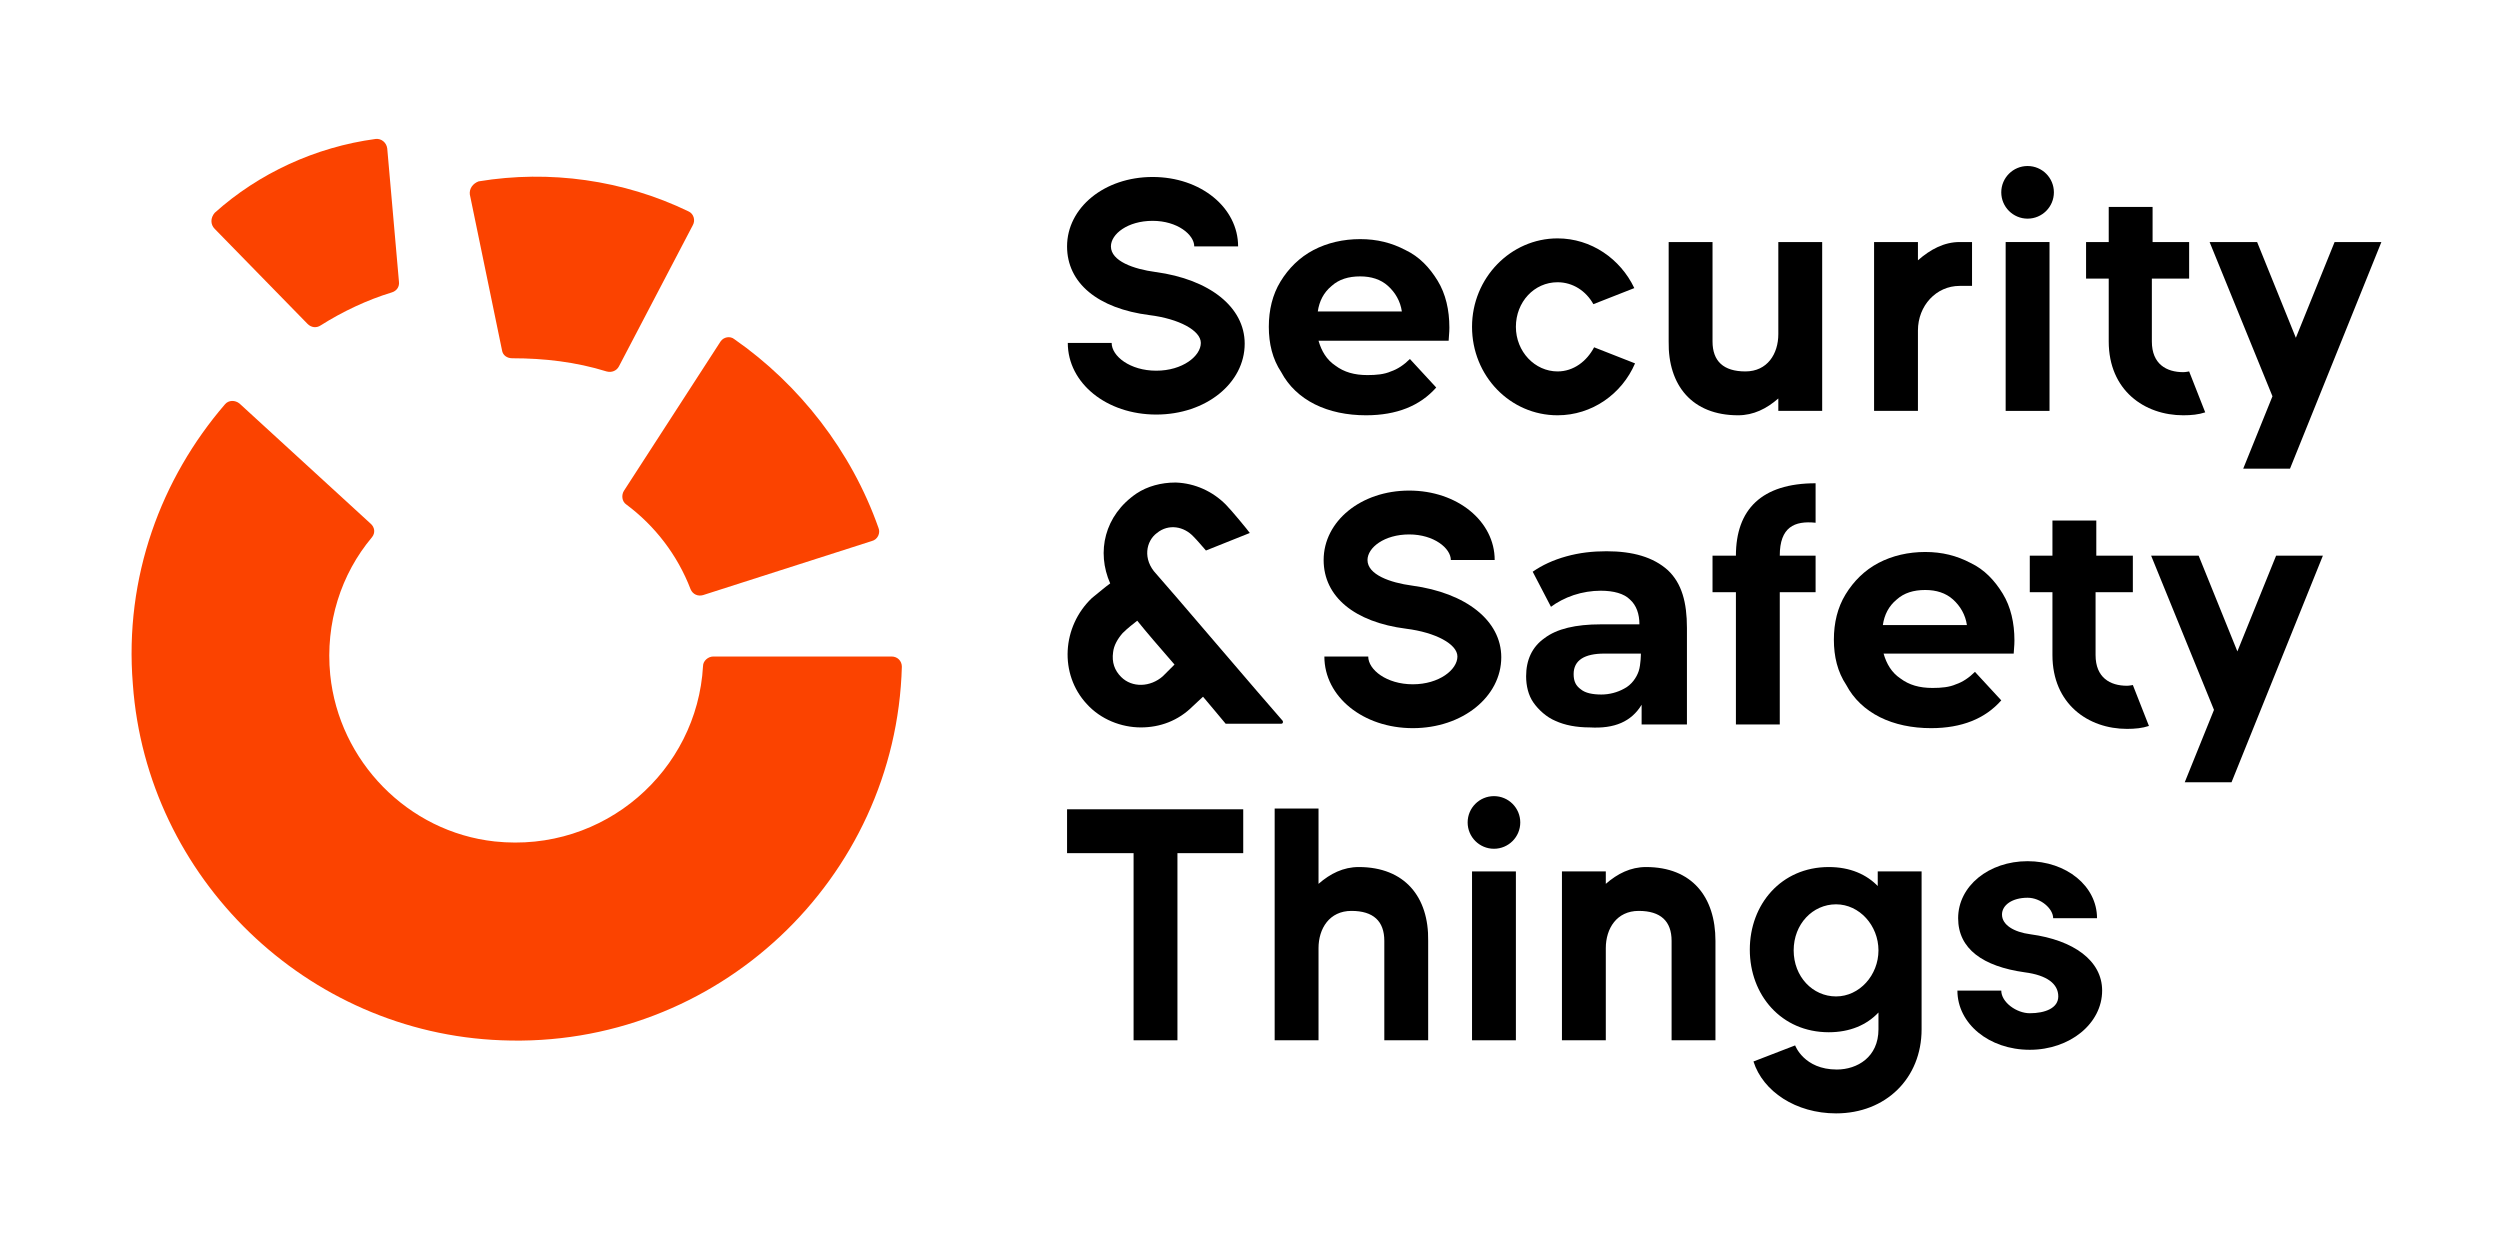
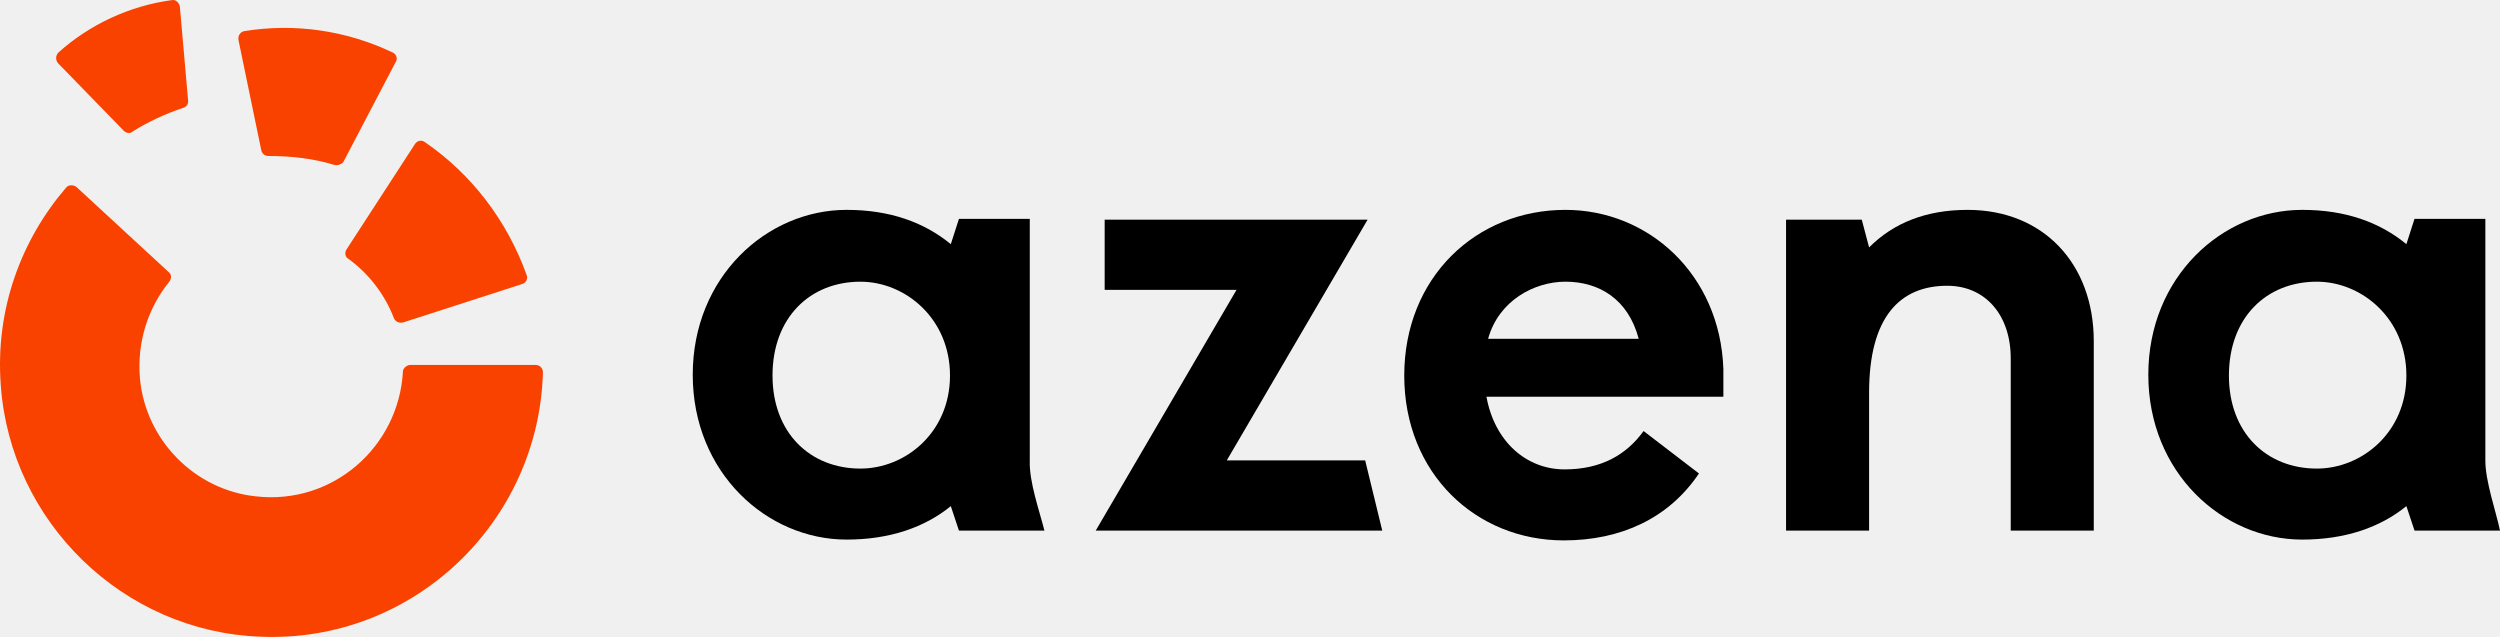
- <svg xmlns="http://www.w3.org/2000/svg" width="342" height="171" viewBox="0 0 342 171" fill="none">
-   <g clip-path="url(#clip0)">
-     <path d="M422 -39H-78V211H422V-39Z" fill="white" />
-     <path d="M422 -164H-78V336H422V-164Z" fill="white" />
-     <path d="M67.674 115.111C55.774 113.811 46.374 104.111 45.174 92.311C44.474 85.211 46.674 78.511 50.874 73.511C51.374 72.911 51.274 72.111 50.674 71.611L32.774 55.211C32.174 54.711 31.274 54.711 30.774 55.311C22.074 65.411 16.974 78.911 18.174 93.611C20.074 120.111 41.974 141.311 68.574 142.311C98.074 143.511 122.574 120.211 123.374 91.211C123.374 90.411 122.774 89.811 121.974 89.811H97.574C96.874 89.811 96.174 90.411 96.174 91.111C95.374 105.411 82.674 116.711 67.674 115.111Z" fill="#FB4300" />
-     <path d="M98.574 46.711L85.374 67.111C84.974 67.711 85.074 68.611 85.674 69.011C89.574 71.911 92.674 75.911 94.474 80.611C94.774 81.311 95.474 81.611 96.174 81.411L119.274 74.011C120.074 73.811 120.474 72.911 120.174 72.211C116.474 61.711 109.374 52.611 100.474 46.411C99.874 45.911 98.974 46.111 98.574 46.711Z" fill="#FB4300" />
-     <path d="M64.274 26.611L68.674 47.911C68.774 48.611 69.374 49.011 70.074 49.011C74.474 49.011 78.774 49.511 82.974 50.811C83.674 51.011 84.374 50.711 84.674 50.111L94.774 30.811C95.174 30.111 94.874 29.211 94.174 28.911C85.274 24.611 75.174 23.211 65.474 24.811C64.674 25.111 64.174 25.811 64.274 26.611Z" fill="#FB4300" />
-     <path d="M29.374 31.311L42.074 44.311C42.574 44.811 43.274 44.911 43.874 44.511C46.874 42.611 50.274 41.011 53.574 40.011C54.274 39.811 54.674 39.211 54.574 38.511L52.974 20.311C52.874 19.511 52.174 18.911 51.374 19.011C43.174 20.111 35.374 23.711 29.374 29.111C28.774 29.811 28.774 30.711 29.374 31.311Z" fill="#FB4300" />
-     <path d="M280.374 33.111H274.374V56.211H280.374V33.111Z" fill="black" />
-     <path d="M277.373 29.911C279.362 29.911 280.973 28.299 280.973 26.311C280.973 24.323 279.362 22.711 277.373 22.711C275.385 22.711 273.773 24.323 273.773 26.311C273.773 28.299 275.385 29.911 277.373 29.911Z" fill="black" />
-     <path d="M237.774 56.811C239.874 56.811 241.674 55.911 243.274 54.511V56.211H249.274V40.711V33.111H243.274V45.711C243.274 48.411 241.774 50.811 238.774 50.811C235.774 50.811 234.274 49.411 234.274 46.711V33.111H228.274V46.711C228.174 52.711 231.474 56.811 237.774 56.811Z" fill="black" />
-     <path d="M302.873 97.111L298.873 107.011H305.273L317.773 76.011H311.373L306.073 89.111L300.773 76.011H294.273L302.873 97.111Z" fill="black" />
-     <path d="M225.174 118.611C223.074 118.611 221.274 119.511 219.674 120.911V119.211H213.674V142.311H219.674V129.711C219.674 127.011 221.174 124.611 224.174 124.611C227.174 124.611 228.674 126.011 228.674 128.711V142.311H234.674V128.711C234.674 122.711 231.474 118.611 225.174 118.611Z" fill="black" />
-     <path d="M207.374 119.211H201.374V142.311H207.374V119.211Z" fill="black" />
-     <path d="M204.373 116.111C206.362 116.111 207.973 114.499 207.973 112.511C207.973 110.523 206.362 108.911 204.373 108.911C202.385 108.911 200.773 110.523 200.773 112.511C200.773 114.499 202.385 116.111 204.373 116.111Z" fill="black" />
-     <path d="M185.874 118.611C183.774 118.611 181.974 119.511 180.374 120.911V110.611H174.374V134.711V142.311H180.374V129.711C180.374 127.011 181.874 124.611 184.874 124.611C187.874 124.611 189.374 126.011 189.374 128.711V142.311H195.374V128.711C195.474 122.711 192.174 118.611 185.874 118.611Z" fill="black" />
-     <path d="M145.974 116.711H155.074V142.311H161.074V116.711H170.074V110.711H145.974V116.711Z" fill="black" />
-     <path d="M277.773 127.811C275.473 127.511 273.873 126.511 273.873 125.111C273.873 123.811 275.273 122.811 277.373 122.811C279.173 122.811 280.873 124.311 280.873 125.611H286.873C286.873 121.211 282.673 117.811 277.373 117.811C272.073 117.811 267.873 121.211 267.873 125.611C267.873 129.811 271.273 132.211 276.973 133.011C280.073 133.411 281.573 134.611 281.573 136.311C281.573 137.911 279.773 138.611 277.673 138.611C275.873 138.611 273.773 137.111 273.773 135.511H267.773C267.773 140.011 272.073 143.611 277.673 143.611C283.173 143.611 287.573 140.011 287.573 135.511C287.573 131.411 283.673 128.611 277.773 127.811Z" fill="black" />
-     <path d="M224.573 96.411V99.111H230.773V85.911C230.773 82.411 230.073 79.811 228.173 78.011C226.173 76.211 223.373 75.411 219.773 75.411C217.873 75.411 216.073 75.611 214.273 76.111C212.473 76.611 210.973 77.311 209.673 78.211L212.173 83.011C212.973 82.411 214.073 81.811 215.273 81.411C216.473 81.011 217.773 80.811 218.973 80.811C220.773 80.811 222.173 81.211 222.973 82.011C223.873 82.811 224.273 84.011 224.273 85.411H218.973C215.573 85.411 212.973 86.011 211.273 87.311C209.573 88.511 208.773 90.311 208.773 92.511C208.773 93.811 209.073 95.111 209.773 96.111C210.473 97.111 211.573 98.111 212.773 98.611C214.073 99.211 215.673 99.511 217.473 99.511C220.873 99.711 223.173 98.711 224.573 96.411ZM215.273 92.211C215.273 90.311 216.773 89.411 219.473 89.411H224.473C224.473 89.411 224.473 90.911 224.173 91.811C223.873 92.711 223.173 93.711 222.173 94.211C221.273 94.711 220.173 95.011 219.073 95.011C217.873 95.011 216.873 94.811 216.273 94.311C215.573 93.811 215.273 93.211 215.273 92.211Z" fill="black" />
-     <path d="M179.874 55.311C181.874 56.311 184.274 56.811 186.874 56.811C191.074 56.811 194.274 55.511 196.474 53.011L192.874 49.111C192.074 49.911 191.174 50.511 190.274 50.811C189.374 51.211 188.274 51.311 187.074 51.311C185.274 51.311 183.874 50.911 182.674 50.011C181.474 49.211 180.774 48.011 180.374 46.611H198.174C198.274 45.511 198.274 44.911 198.274 44.811C198.274 42.411 197.774 40.211 196.674 38.411C195.574 36.611 194.174 35.111 192.274 34.211C190.374 33.211 188.374 32.711 186.074 32.711C183.774 32.711 181.574 33.211 179.674 34.211C177.774 35.211 176.274 36.711 175.174 38.511C174.074 40.311 173.574 42.411 173.574 44.711C173.574 47.011 174.074 49.111 175.274 50.911C176.274 52.811 177.874 54.311 179.874 55.311ZM182.174 39.111C183.174 38.211 184.474 37.811 186.074 37.811C187.574 37.811 188.874 38.211 189.874 39.111C190.874 40.011 191.574 41.211 191.774 42.611H180.274C180.474 41.211 181.074 40.011 182.174 39.111Z" fill="black" />
-     <path d="M310.873 54.211L306.873 64.111H313.273L325.773 33.111H319.373L314.073 46.211L308.773 33.111H302.273L310.873 54.211Z" fill="black" />
-     <path d="M280.774 81.011V89.611C280.774 96.311 285.674 99.711 290.974 99.711C292.074 99.711 293.074 99.611 293.974 99.311L291.774 93.711C291.774 93.711 291.274 93.811 290.974 93.811C288.674 93.811 286.674 92.711 286.674 89.611V81.011H291.774V76.011H286.774V71.211H280.774V76.011H277.674V81.011H280.774Z" fill="black" />
-     <path d="M256.974 121.311C255.374 119.611 253.074 118.611 250.174 118.611C243.674 118.611 239.374 123.711 239.374 129.911C239.374 136.111 243.674 141.211 250.174 141.211C253.074 141.211 255.374 140.211 256.974 138.511V140.811C256.974 144.611 254.074 146.311 251.274 146.311C246.774 146.311 245.574 143.011 245.574 143.011L239.874 145.211C241.174 149.311 245.674 152.311 251.174 152.311C257.974 152.311 262.874 147.511 262.874 140.811V119.211H256.874V121.311H256.974ZM251.174 136.311C247.974 136.311 245.374 133.611 245.374 130.011C245.374 126.411 247.974 123.711 251.174 123.711C254.374 123.711 256.974 126.611 256.974 130.011C256.974 133.411 254.374 136.311 251.174 136.311Z" fill="black" />
-     <path d="M158.174 56.711C151.374 56.711 146.074 52.411 146.074 46.911H152.074C152.074 48.711 154.574 50.711 158.174 50.711C161.774 50.711 164.274 48.711 164.274 46.911C164.274 45.211 161.274 43.611 157.274 43.111C150.174 42.211 145.974 38.711 145.974 33.711C145.974 28.411 151.074 24.211 157.674 24.211C164.274 24.211 169.374 28.411 169.374 33.711H163.374C163.374 32.111 161.074 30.211 157.674 30.211C154.274 30.211 151.974 32.011 151.974 33.711C151.974 35.711 155.074 36.811 158.074 37.211C165.474 38.211 170.274 42.011 170.274 47.011C170.274 52.411 164.974 56.711 158.174 56.711Z" fill="black" />
-     <path d="M193.274 99.611C186.474 99.611 181.174 95.311 181.174 89.811H187.174C187.174 91.611 189.674 93.611 193.274 93.611C196.874 93.611 199.374 91.611 199.374 89.811C199.374 88.111 196.374 86.511 192.374 86.011C185.274 85.111 181.074 81.611 181.074 76.611C181.074 71.311 186.174 67.111 192.774 67.111C199.374 67.111 204.474 71.311 204.474 76.611H198.474C198.474 75.011 196.174 73.111 192.774 73.111C189.374 73.111 187.074 74.911 187.074 76.611C187.074 78.611 190.174 79.711 193.174 80.111C200.574 81.111 205.374 84.911 205.374 89.911C205.374 95.311 200.074 99.611 193.274 99.611Z" fill="black" />
-     <path d="M213.074 56.811C217.774 56.811 221.874 53.911 223.674 49.711L218.074 47.511C217.074 49.411 215.274 50.811 213.074 50.811C209.974 50.811 207.374 48.111 207.374 44.711C207.374 41.311 209.874 38.611 213.074 38.611C215.174 38.611 216.974 39.811 217.974 41.611L223.574 39.411C221.674 35.411 217.674 32.611 213.074 32.611C206.674 32.611 201.374 38.011 201.374 44.711C201.374 51.411 206.574 56.811 213.074 56.811Z" fill="black" />
-     <path d="M262.374 45.211C262.374 41.811 264.874 39.111 268.074 39.111C269.274 39.111 269.774 39.111 269.774 39.111V33.111H268.074C265.974 33.111 264.074 34.111 262.374 35.611V33.111H256.374V56.211H262.374V45.211Z" fill="black" />
-     <path d="M288.474 38.111V46.711C288.474 53.411 293.374 56.811 298.674 56.811C299.774 56.811 300.774 56.711 301.674 56.411L299.474 50.811C299.474 50.811 298.974 50.911 298.674 50.911C296.374 50.911 294.374 49.811 294.374 46.711V38.111H299.474V33.111H294.474V28.311H288.474V33.111H285.374V38.111H288.474Z" fill="black" />
-     <path d="M243.473 99.111V81.011H248.373V76.011H243.473C243.473 72.111 245.473 71.211 248.373 71.511V66.111C240.973 66.111 237.473 69.711 237.473 76.011H234.273V81.011H237.473V99.111H243.473Z" fill="black" />
-     <path d="M257.174 98.111C259.174 99.111 261.574 99.611 264.174 99.611C268.374 99.611 271.574 98.311 273.774 95.811L270.174 91.911C269.374 92.711 268.474 93.311 267.574 93.611C266.674 94.011 265.574 94.111 264.374 94.111C262.574 94.111 261.174 93.711 259.974 92.811C258.774 92.011 258.074 90.811 257.674 89.411H275.474C275.574 88.311 275.574 87.711 275.574 87.611C275.574 85.211 275.074 83.011 273.974 81.211C272.874 79.411 271.474 77.911 269.574 77.011C267.674 76.011 265.674 75.511 263.374 75.511C261.074 75.511 258.874 76.011 256.974 77.011C255.074 78.011 253.574 79.511 252.474 81.311C251.374 83.111 250.874 85.211 250.874 87.511C250.874 89.811 251.374 91.911 252.574 93.711C253.574 95.611 255.174 97.111 257.174 98.111ZM259.474 82.011C260.474 81.111 261.774 80.711 263.374 80.711C264.874 80.711 266.174 81.111 267.174 82.011C268.174 82.911 268.874 84.111 269.074 85.511H257.574C257.774 84.111 258.374 82.911 259.474 82.011Z" fill="black" />
-     <path d="M158.174 78.511C156.274 76.511 156.774 74.011 158.274 72.911C159.874 71.611 161.974 72.011 163.274 73.411C163.774 73.911 164.274 74.511 164.974 75.311L170.974 72.911C170.774 72.611 168.474 69.811 167.674 69.011C165.874 67.211 163.474 66.111 160.874 66.011H160.774C158.874 66.011 156.974 66.511 155.474 67.511C151.074 70.511 149.974 75.511 151.874 79.811C151.174 80.311 150.374 81.011 149.374 81.811C145.274 85.711 144.874 92.211 148.674 96.311C150.574 98.411 153.374 99.511 156.074 99.511C158.674 99.511 161.174 98.611 163.174 96.611C163.674 96.111 164.174 95.711 164.574 95.311C165.574 96.511 166.774 97.911 167.674 99.011H175.274C175.474 99.011 175.574 98.811 175.474 98.611C173.074 95.911 159.374 79.811 158.174 78.511ZM159.074 92.511C157.374 94.011 154.874 94.111 153.374 92.611C152.474 91.711 152.074 90.611 152.274 89.211C152.374 88.311 152.874 87.411 153.574 86.611C154.274 85.911 155.074 85.311 155.574 84.911C156.774 86.411 158.674 88.611 160.674 90.911C160.174 91.411 159.674 91.911 159.074 92.511Z" fill="black" />
-   </g>
-   <defs>
-     <clipPath id="clip0">
-       <rect width="342" height="171" fill="white" />
-     </clipPath>
-   </defs>
+ <svg xmlns="http://www.w3.org/2000/svg" width="157" height="40" viewBox="0 0 157 40" fill="none">
+   <path d="M16.051 31.169C12.216 30.759 9.149 27.632 8.791 23.788C8.587 21.482 9.302 19.329 10.632 17.689C10.785 17.485 10.785 17.228 10.58 17.075L4.803 11.744C4.599 11.591 4.292 11.591 4.139 11.796C1.327 15.076 -0.309 19.432 0.049 24.198C0.662 32.809 7.769 39.677 16.357 39.984C25.918 40.394 33.842 32.809 34.097 23.378C34.097 23.122 33.893 22.917 33.637 22.917H25.764C25.56 22.917 25.304 23.122 25.304 23.327C25.049 28.042 20.907 31.733 16.051 31.169Z" fill="#FA4200" />
+   <path d="M26.071 9.028L21.777 15.64C21.623 15.845 21.674 16.152 21.879 16.255C23.157 17.177 24.18 18.51 24.742 19.996C24.844 20.201 25.049 20.304 25.304 20.253L32.768 17.844C33.024 17.793 33.177 17.485 33.075 17.28C31.848 13.846 29.599 10.925 26.685 8.926C26.48 8.772 26.224 8.823 26.071 9.028Z" fill="#FA4200" />
+   <path d="M14.977 2.519L16.409 9.438C16.46 9.643 16.613 9.797 16.869 9.797C18.3 9.797 19.68 9.951 21.01 10.361C21.214 10.412 21.47 10.309 21.572 10.155L24.844 3.903C24.997 3.698 24.895 3.39 24.64 3.288C21.726 1.904 18.505 1.443 15.335 1.955C15.079 2.006 14.926 2.263 14.977 2.519Z" fill="#FA4200" />
+   <path d="M3.679 4.006L7.769 8.208C7.922 8.362 8.178 8.413 8.331 8.259C9.302 7.644 10.427 7.132 11.501 6.773C11.705 6.722 11.859 6.517 11.808 6.261L11.296 0.418C11.245 0.162 11.041 -0.043 10.785 0.008C8.127 0.367 5.622 1.545 3.679 3.288C3.474 3.493 3.474 3.801 3.679 4.006Z" fill="#FA4200" />
+   <path d="M59.66 23.584C59.66 19.997 56.848 17.691 54.036 17.691C50.866 17.691 48.514 19.946 48.514 23.584C48.514 27.172 50.866 29.427 54.036 29.427C56.848 29.427 59.66 27.172 59.66 23.584ZM65.59 33.322H60.222L59.711 31.785C58.075 33.117 55.876 33.886 53.167 33.886C48.157 33.886 43.504 29.683 43.504 23.533C43.504 17.383 48.157 13.18 53.167 13.18C55.876 13.18 58.023 13.949 59.711 15.333L60.222 13.744H64.67V28.915C64.618 30.247 65.283 32.092 65.59 33.322Z" fill="black" />
+   <path d="M151.121 23.584C151.121 19.996 148.309 17.69 145.497 17.69C142.327 17.69 139.976 19.945 139.976 23.584C139.976 27.172 142.327 29.427 145.497 29.427C148.309 29.427 151.121 27.172 151.121 23.584ZM157 33.322H151.632L151.121 31.784C149.485 33.117 147.286 33.886 144.577 33.886C139.567 33.886 134.914 29.683 134.914 23.533C134.914 17.382 139.567 13.18 144.577 13.18C147.286 13.18 149.434 13.948 151.121 15.332L151.632 13.743H156.08V28.914C156.08 30.247 156.744 32.092 157 33.322Z" fill="black" />
+   <path d="M86.806 33.322H68.811L77.655 18.202H69.373V13.795H85.886L77.041 28.914H85.733L86.806 33.322Z" fill="black" />
+   <path d="M131.489 21.431V33.322H126.274V22.508C126.274 19.791 124.689 17.946 122.287 17.946C119.321 17.946 117.379 19.894 117.379 24.66V33.322H112.164V13.795H116.919L117.379 15.537C118.912 14 120.957 13.18 123.565 13.18C128.319 13.18 131.489 16.562 131.489 21.431Z" fill="black" />
+   <path d="M98.309 17.69C100.406 17.69 102.246 18.766 102.911 21.277H93.453C94.117 18.869 96.367 17.69 98.309 17.69ZM98.258 29.478C95.856 29.478 93.862 27.735 93.35 24.916H108.228V23.174C108.023 17.229 103.524 13.18 98.309 13.18C92.686 13.18 88.187 17.434 88.187 23.584C88.187 29.734 92.686 33.937 98.207 33.937C101.786 33.937 104.802 32.553 106.694 29.734L103.217 27.069C102.144 28.555 100.559 29.478 98.258 29.478Z" fill="black" />
</svg>
